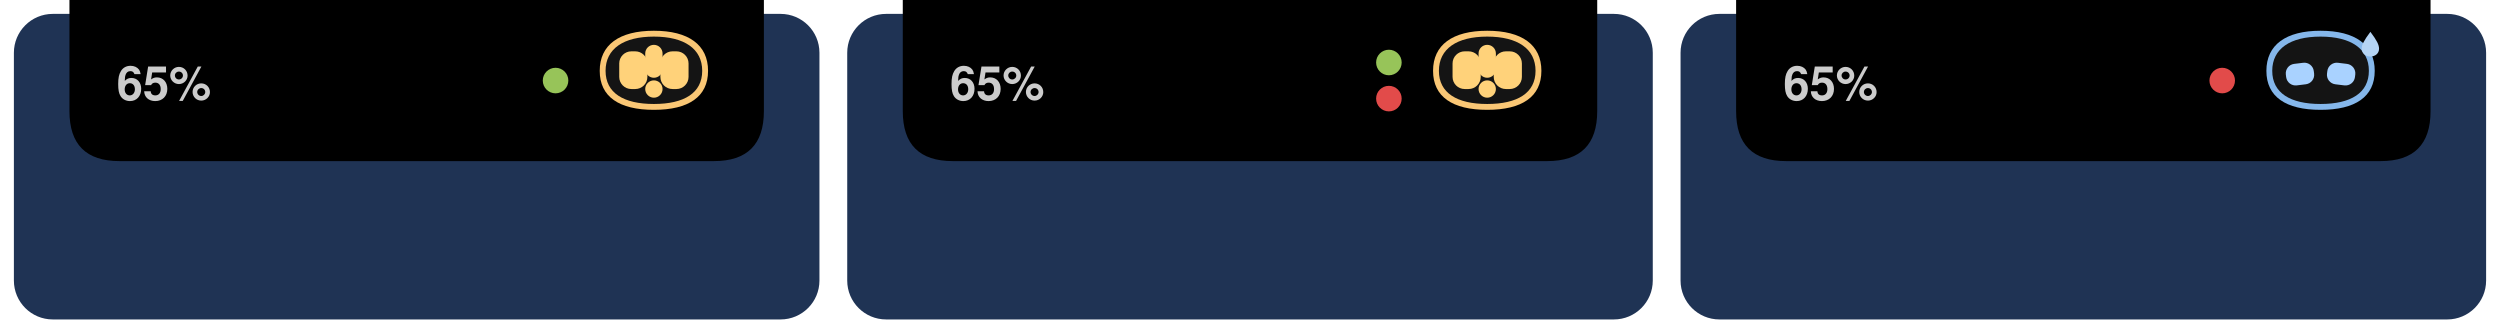
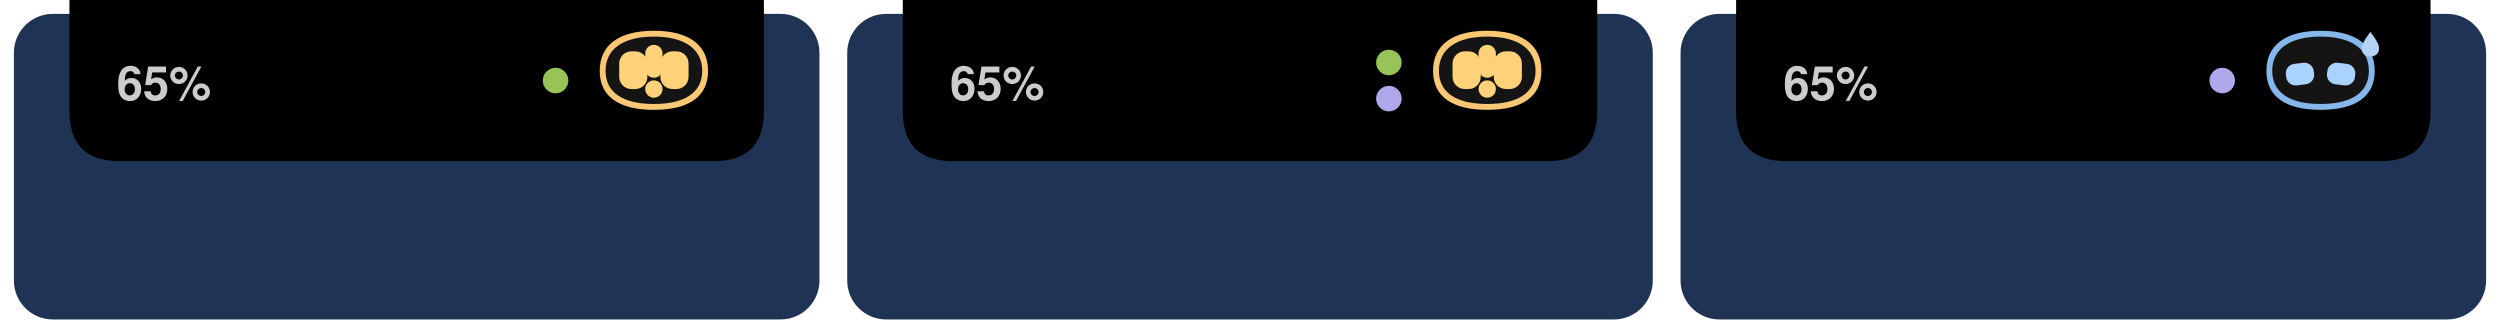
<svg xmlns="http://www.w3.org/2000/svg" width="900" height="120" viewBox="0 0 900 120">
  <style>
.a{transform-box:fill-box;transform-origin:center}
@keyframes scan{0%,100%{transform:translateX(-3px)}50%{transform:translateX(3px)}}
@keyframes shake{0%,100%{transform:translateY(0) rotate(0)}25%{transform:translateY(-3px) rotate(-5deg)}75%{transform:translateY(-3px) rotate(5deg)}}
@keyframes altA{0%,44%{opacity:1}50%,94%{opacity:0}100%{opacity:1}}
@keyframes altB{0%,44%{opacity:0}50%,94%{opacity:1}100%{opacity:0}}
@keyframes hop{0%,60%,100%{transform:translateY(0)}30%{transform:translateY(-5px)}}
@keyframes blink{0%,88%,100%{transform:scaleY(1)}94%{transform:scaleY(.1)}}
@keyframes breathe{0%,100%{transform:translateY(0)}50%{transform:translateY(1.5px)}}
@keyframes z1{0%,100%{opacity:1}50%{opacity:.35}}
@keyframes z2{0%,100%{opacity:.35}50%{opacity:1}}
@keyframes droop{0%,100%{transform:scaleY(1)}50%{transform:scaleY(.8)}}
@keyframes drop{0%{transform:translateY(-2px);opacity:0}20%,80%{opacity:1}100%{transform:translateY(9px);opacity:0}}
.scan{animation:scan 1.3s ease-in-out infinite}.slow{animation:scan 4s ease-in-out infinite}
.shake{animation:shake .9s ease-in-out infinite}
.altA{animation:altA 1.6s steps(1,end) infinite}.altB{animation:altB 1.6s steps(1,end) infinite}
.hop{animation:hop 1.5s ease-in-out infinite}.blink{animation:blink 5s ease-in-out infinite}
.breathe{animation:breathe 3.2s ease-in-out infinite}
.z1{animation:z1 2.4s ease-in-out infinite}.z2{animation:z2 2.4s ease-in-out infinite}
.droop{animation:droop 2.6s ease-in-out infinite}.drop{animation:drop 1.6s ease-in infinite}
 text{font-family:-apple-system, BlinkMacSystemFont, 'Segoe UI', Helvetica, Arial, sans-serif}</style>
  <rect x="5" y="5" width="290" height="110" rx="14" fill="#1f3354" />
  <path d="M25.0 0 H275.0 V40 Q275.0 58 257.0 58 H43.0 Q25.0 58 25.0 40 Z" fill="#000" />
  <text x="42" y="36" style="font-size:17px;font-weight:600;fill:rgba(255,255,255,.8)">65%</text>
  <circle cx="200" cy="29.0" r="4.6" fill="#97C459" />
  <g transform="translate(212 6) scale(0.78)">
    <g>
      <g class="shake a">
        <path d="M30 6.5 C46 6.5 55 13 55 25 C55 37 46 43 30 43 C14 43 5 37 5 25 C5 13 14 6.5 30 6.5 Z" fill="#FAC775" />
        <path d="M30 9.2 C44 9.2 52.3 14.8 52.3 25 C52.3 35.2 44 40.3 30 40.3 C16 40.3 7.7 35.2 7.7 25 C7.7 14.8 16 9.2 30 9.2 Z" fill="#141414" />
        <g class="altA" fill="#FFD27A">
          <rect x="14" y="16" width="13" height="17.4" rx="5.6" />
          <rect x="33" y="16" width="13" height="17.4" rx="5.6" />
        </g>
        <g class="altB" fill="#FFD27A">
          <rect x="26" y="13" width="8" height="15.2" rx="4" />
          <circle cx="30" cy="33.4" r="4" />
        </g>
      </g>
    </g>
  </g>
  <rect x="305" y="5" width="290" height="110" rx="14" fill="#1f3354" />
  <path d="M325.0 0 H575.0 V40 Q575.0 58 557.0 58 H343.0 Q325.0 58 325.0 40 Z" fill="#000" />
  <text x="342" y="36" style="font-size:17px;font-weight:600;fill:rgba(255,255,255,.8)">65%</text>
  <circle cx="500" cy="22.5" r="4.6" fill="#97C459" />
-   <circle cx="500" cy="35.5" r="4.6" fill="#E24B4A" />
+   <circle cx="500" cy="35.5" r="4.6" fill="#AFA9EC" />
  <g transform="translate(512 6) scale(0.78)">
    <g>
      <g class="shake a">
        <path d="M30 6.5 C46 6.5 55 13 55 25 C55 37 46 43 30 43 C14 43 5 37 5 25 C5 13 14 6.5 30 6.5 Z" fill="#FAC775" />
        <path d="M30 9.2 C44 9.2 52.3 14.8 52.3 25 C52.3 35.2 44 40.3 30 40.3 C16 40.3 7.7 35.2 7.7 25 C7.7 14.8 16 9.2 30 9.2 Z" fill="#141414" />
        <g class="altA" fill="#FFD27A">
          <rect x="14" y="16" width="13" height="17.4" rx="5.6" />
          <rect x="33" y="16" width="13" height="17.4" rx="5.6" />
        </g>
        <g class="altB" fill="#FFD27A">
          <rect x="26" y="13" width="8" height="15.2" rx="4" />
          <circle cx="30" cy="33.4" r="4" />
        </g>
      </g>
    </g>
  </g>
  <rect x="605" y="5" width="290" height="110" rx="14" fill="#1f3354" />
  <path d="M625.0 0 H875.0 V40 Q875.0 58 857.0 58 H643.0 Q625.0 58 625.0 40 Z" fill="#000" />
  <text x="642" y="36" style="font-size:17px;font-weight:600;fill:rgba(255,255,255,.8)">65%</text>
-   <circle cx="800" cy="29.0" r="4.6" fill="#E24B4A" />
+   <circle cx="800" cy="29.0" r="4.6" fill="#AFA9EC" />
  <g transform="translate(812 6) scale(0.78)">
    <g>
      <path d="M30 6.5 C46 6.5 55 13 55 25 C55 37 46 43 30 43 C14 43 5 37 5 25 C5 13 14 6.5 30 6.5 Z" fill="#85B7EB" />
      <path d="M30 9.2 C44 9.2 52.3 14.8 52.3 25 C52.3 35.2 44 40.3 30 40.3 C16 40.3 7.7 35.2 7.7 25 C7.7 14.8 16 9.2 30 9.2 Z" fill="#141414" />
      <g class="droop a">
        <rect x="14" y="21.5" width="13" height="10" rx="4.4" fill="#A9D2FF" transform="rotate(-7 20.5 26.5)" />
        <rect x="33" y="21.5" width="13" height="10" rx="4.4" fill="#A9D2FF" transform="rotate(7 39.5 26.5)" />
      </g>
      <path class="drop a" d="M53 7 C56 11 57 13 57 14.8 C57 17 55.2 18.4 53 18.4 C50.8 18.4 49 17 49 14.8 C49 13 50 11 53 7 Z" fill="#B5D4F4" />
    </g>
  </g>
</svg>
